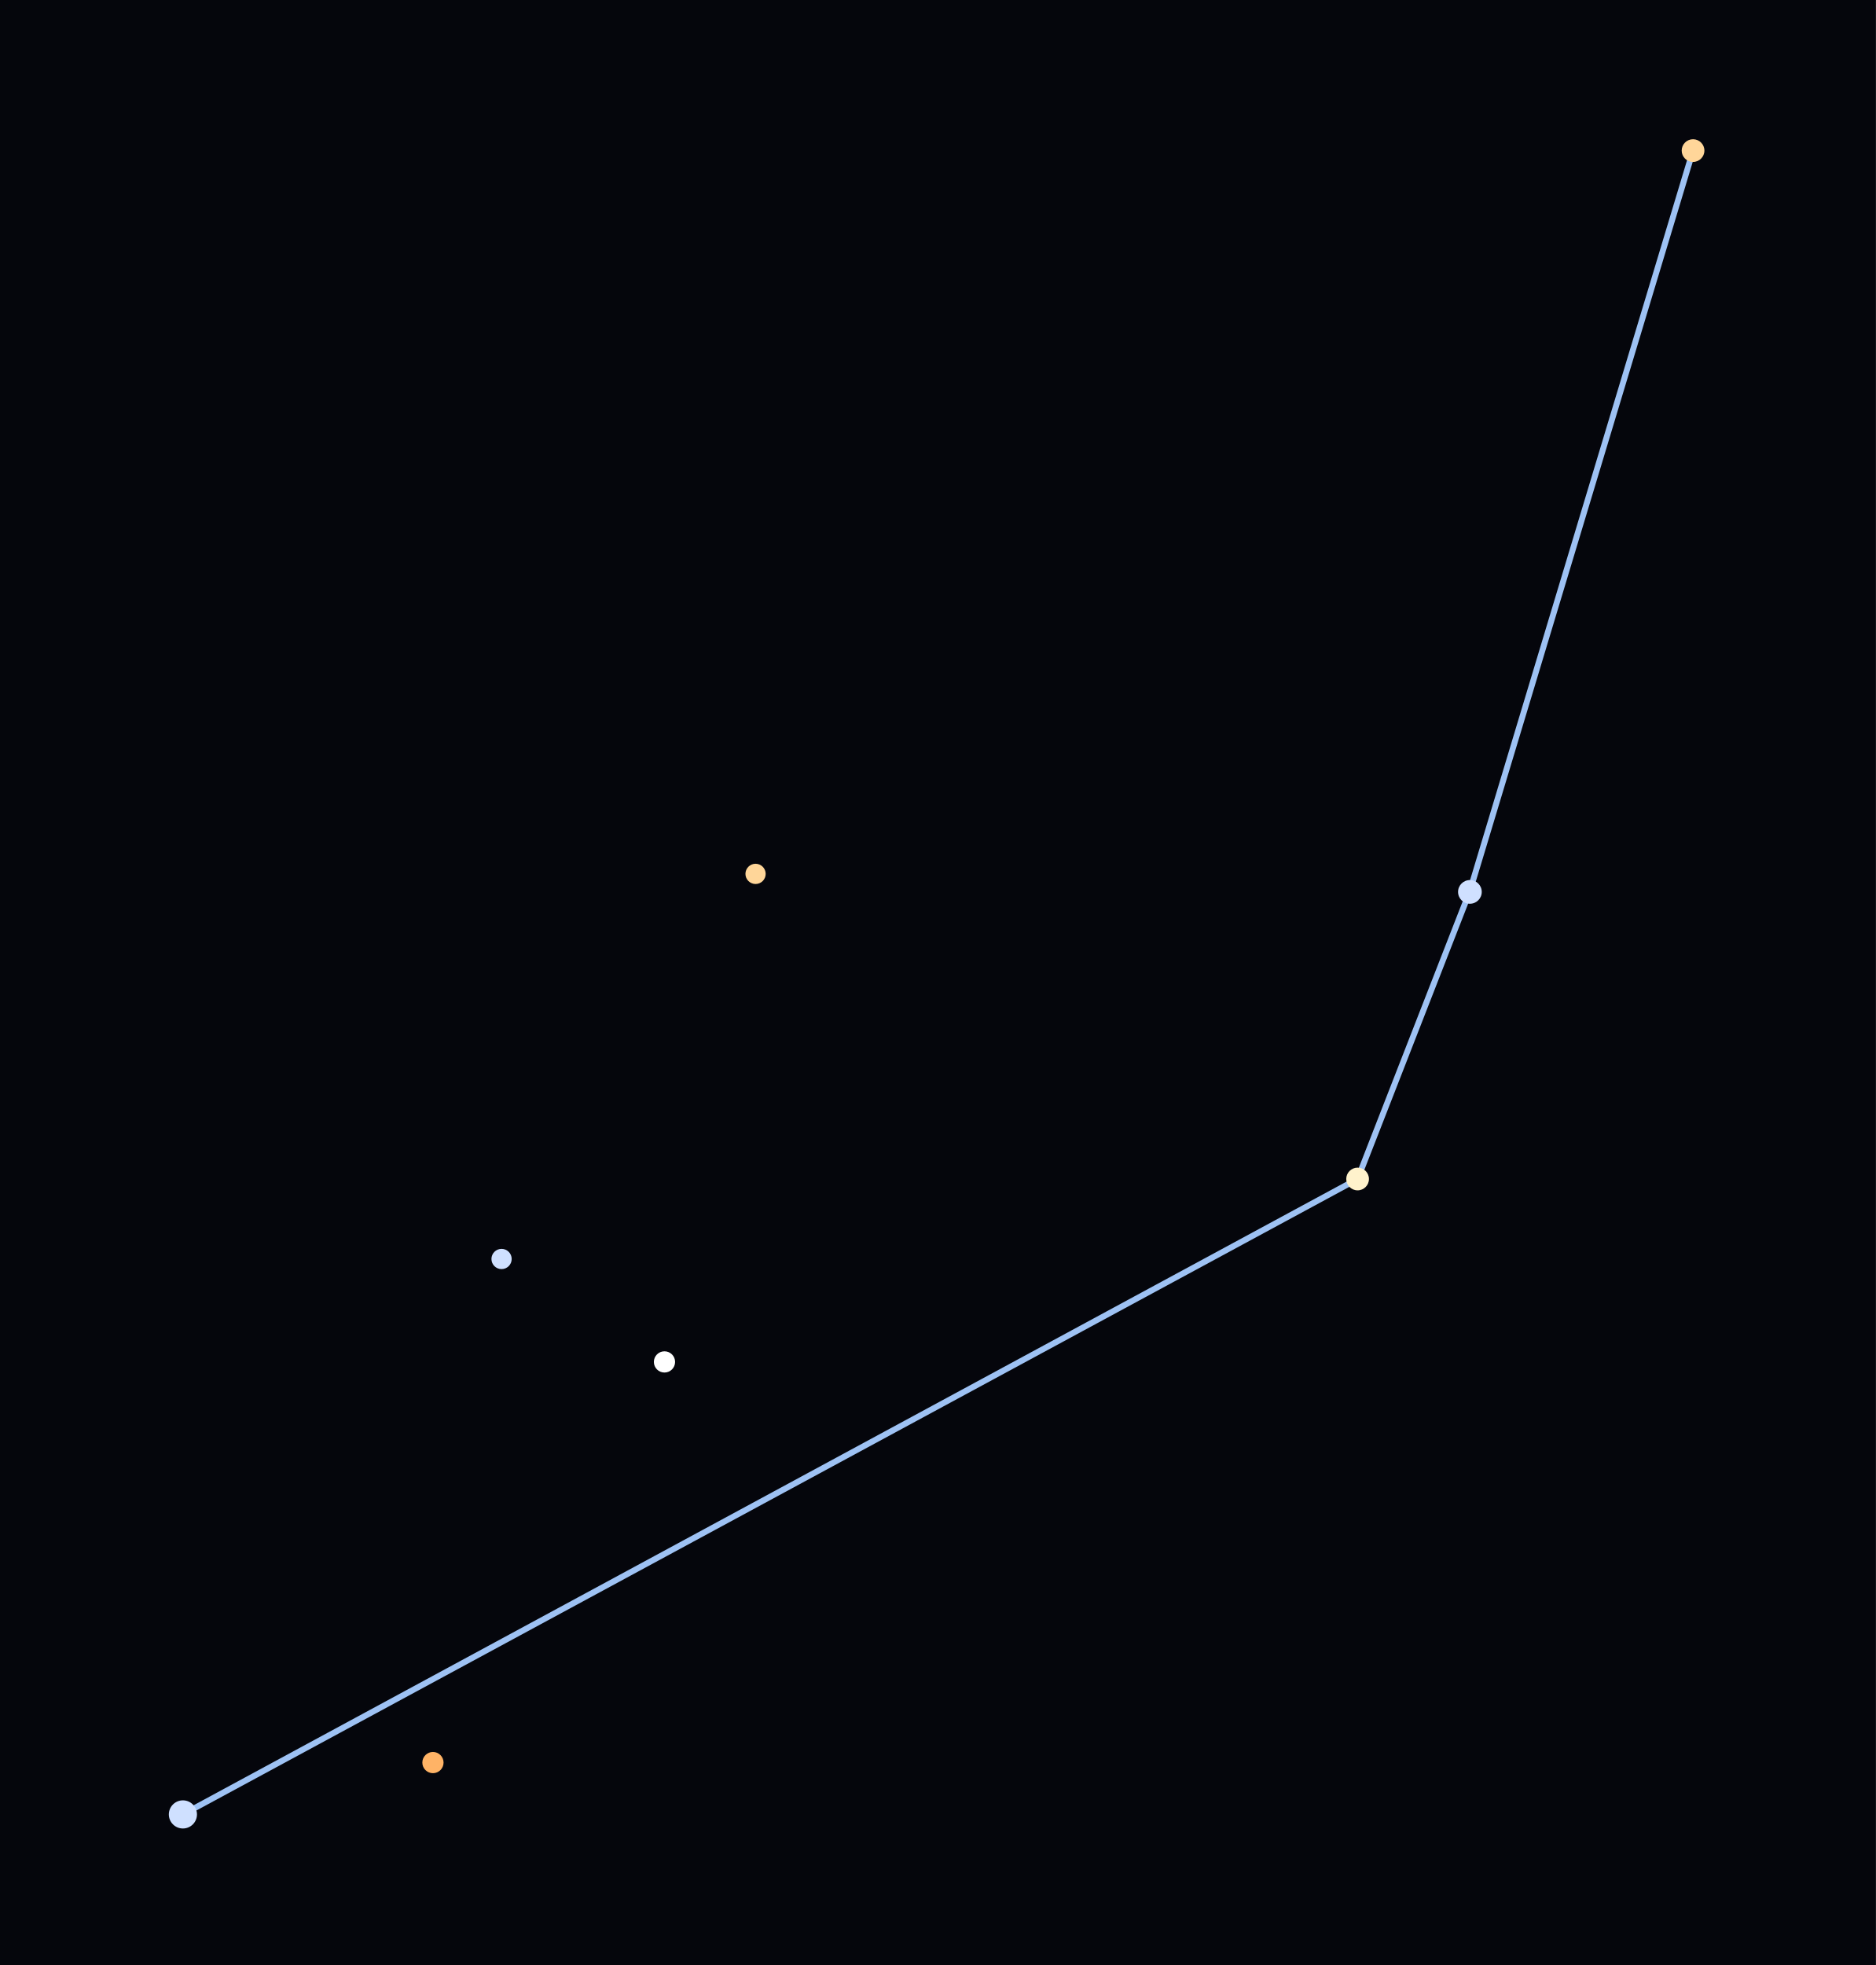
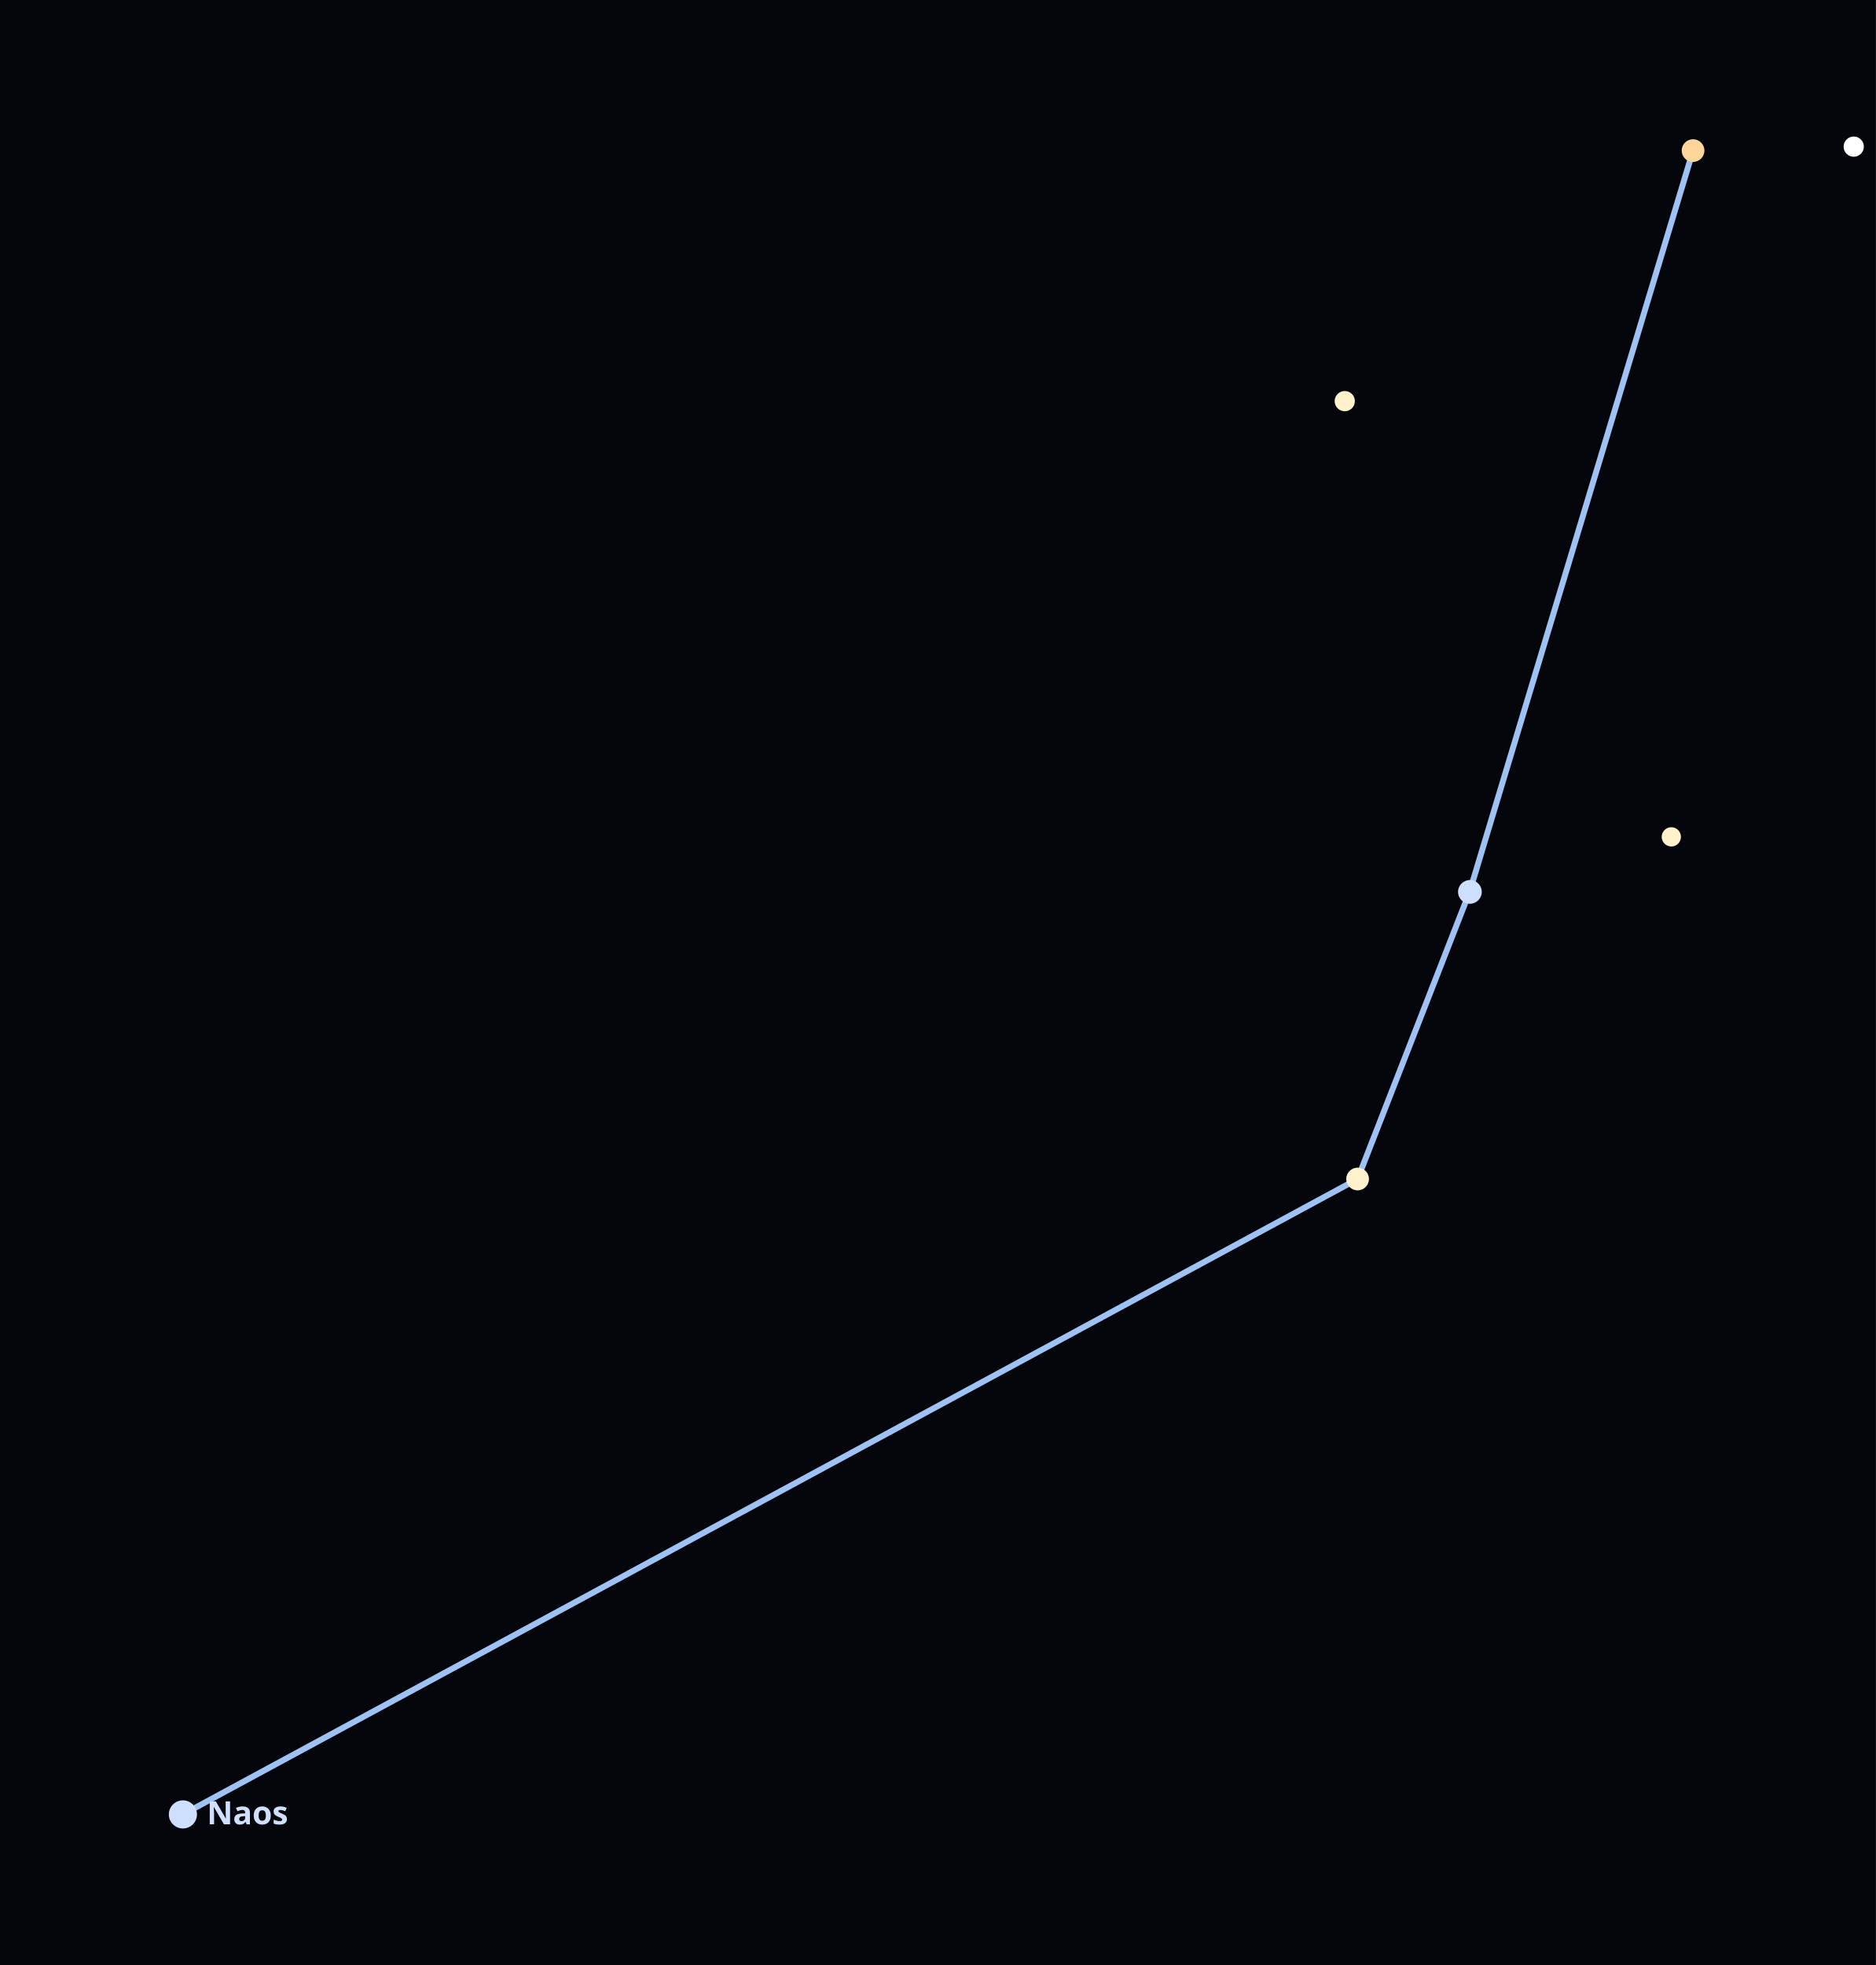
<svg xmlns="http://www.w3.org/2000/svg" viewBox="0 0 760 796" font-family="Audiowide, Segoe UI, sans-serif">
  <rect width="760" height="796" fill="#05060c" />
  <polyline class="fig-line" points="74.1,735.0 550.0,477.6 595.4,361.2 685.9,61.0" fill="none" stroke="#a6ccff" stroke-width="2.4" stroke-opacity="0.95" stroke-linejoin="round" data-seq="39429,42515,42828,43409" />
-   <circle class="star" cx="74.1" cy="735.0" r="5.7" fill="#cfe0ff" data-name="HIP 39429" data-meta="mag 2.21" data-vid="39429" />
+   <circle class="star" cx="74.1" cy="735.0" r="5.7" fill="#cfe0ff" data-name="Naos" data-meta="mag 2.21" data-vid="39429" />
+   <text class="star-label" x="83.8" y="739.0" fill="#cfe0ff" font-size="13" font-weight="bold" data-vid="39429">Naos</text>
  <circle class="star" cx="550.0" cy="477.6" r="4.6" fill="#fff2cc" data-name="HIP 42515" data-meta="mag 3.97" data-vid="42515" />
  <circle class="star" cx="595.5" cy="361.3" r="4.8" fill="#cfe0ff" data-name="HIP 42828" data-meta="mag 3.68" data-vid="42828" />
  <circle class="star" cx="685.9" cy="61.0" r="4.6" fill="#ffd699" data-name="HIP 43409" data-meta="mag 4.02" data-vid="43409" />
-   <circle class="star" cx="175.4" cy="714.0" r="4.3" fill="#ffb366" data-name="HIP 40091" data-meta="mag 4.44" data-vid="40091" />
-   <circle class="star" cx="269.2" cy="551.7" r="4.3" fill="#ffffff" data-name="HIP 40706" data-meta="mag 4.44" data-vid="40706" />
-   <circle class="star" cx="203.2" cy="510.0" r="4.1" fill="#cfe0ff" data-name="HIP 40274" data-meta="mag 4.78" data-vid="40274" />
-   <circle class="star" cx="306.1" cy="354.0" r="4.1" fill="#ffd699" data-name="HIP 40945" data-meta="mag 4.83" data-vid="40945" />
+   <circle class="star" cx="438.1" cy="-385.0" r="3.7" fill="#cfe0ff" data-name="HIP 41817" data-meta="mag 5.42" data-vid="41817" />
+   <circle class="star" cx="520.9" cy="-18.8" r="3.9" fill="#cfe0ff" data-name="HIP 42334" data-meta="mag 5.24" data-vid="42334" />
+   <circle class="star" cx="537.3" cy="-215.8" r="4.0" fill="#fff2cc" data-name="HIP 42430" data-meta="mag 5.05" data-vid="42430" />
+   <circle class="star" cx="544.8" cy="162.5" r="4.1" fill="#fff2cc" data-name="HIP 42483" data-meta="mag 4.86" data-vid="42483" />
+   <circle class="star" cx="677.1" cy="339.0" r="3.9" fill="#fff2cc" data-name="HIP 43352" data-meta="mag 5.19" data-vid="43352" />
+   <circle class="star" cx="751.0" cy="59.4" r="4.1" fill="#ffffff" data-name="HIP 43825" data-meta="mag 4.87" data-vid="43825" />
+   <circle class="star" cx="914.1" cy="-40.6" r="4.2" fill="#ffb366" data-name="HIP 44824" data-meta="mag 4.62" data-vid="44824" />
+   <circle class="star" cx="1089.3" cy="-34.7" r="4.2" fill="#ffb366" data-name="HIP 45902" data-meta="mag 4.71" data-vid="45902" />
+   <circle class="star" cx="1111.6" cy="122.6" r="4.2" fill="#fff2cc" data-name="HIP 46026" data-meta="mag 4.71" data-vid="46026" />
</svg>
